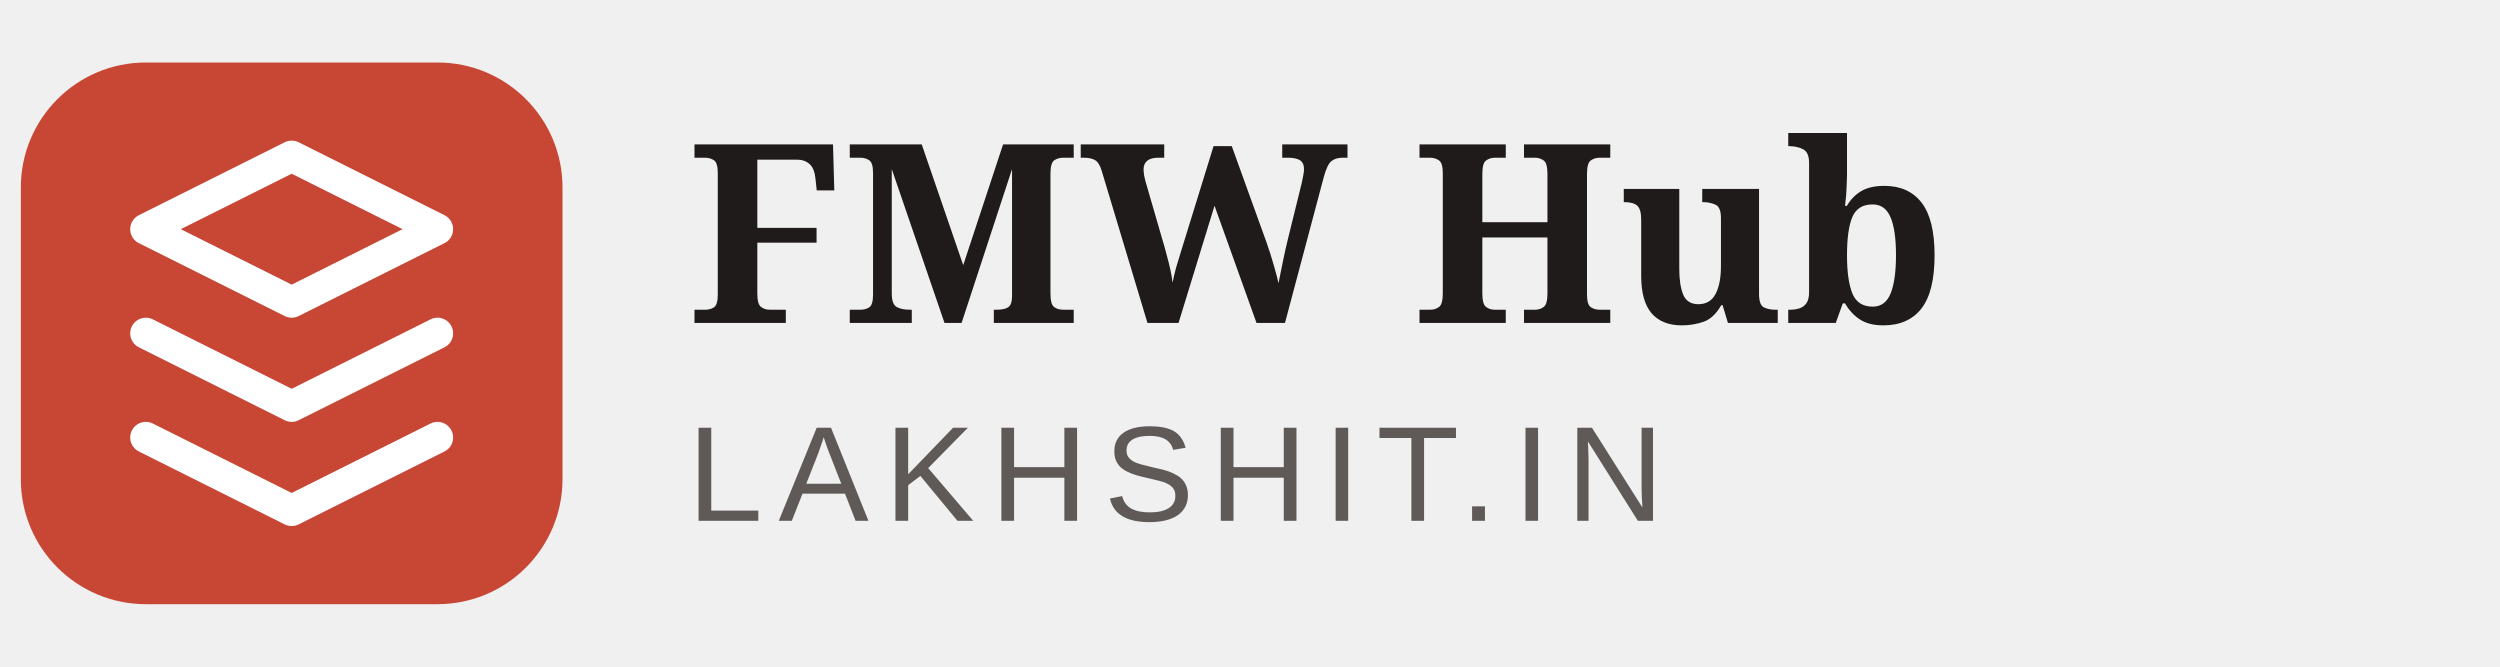
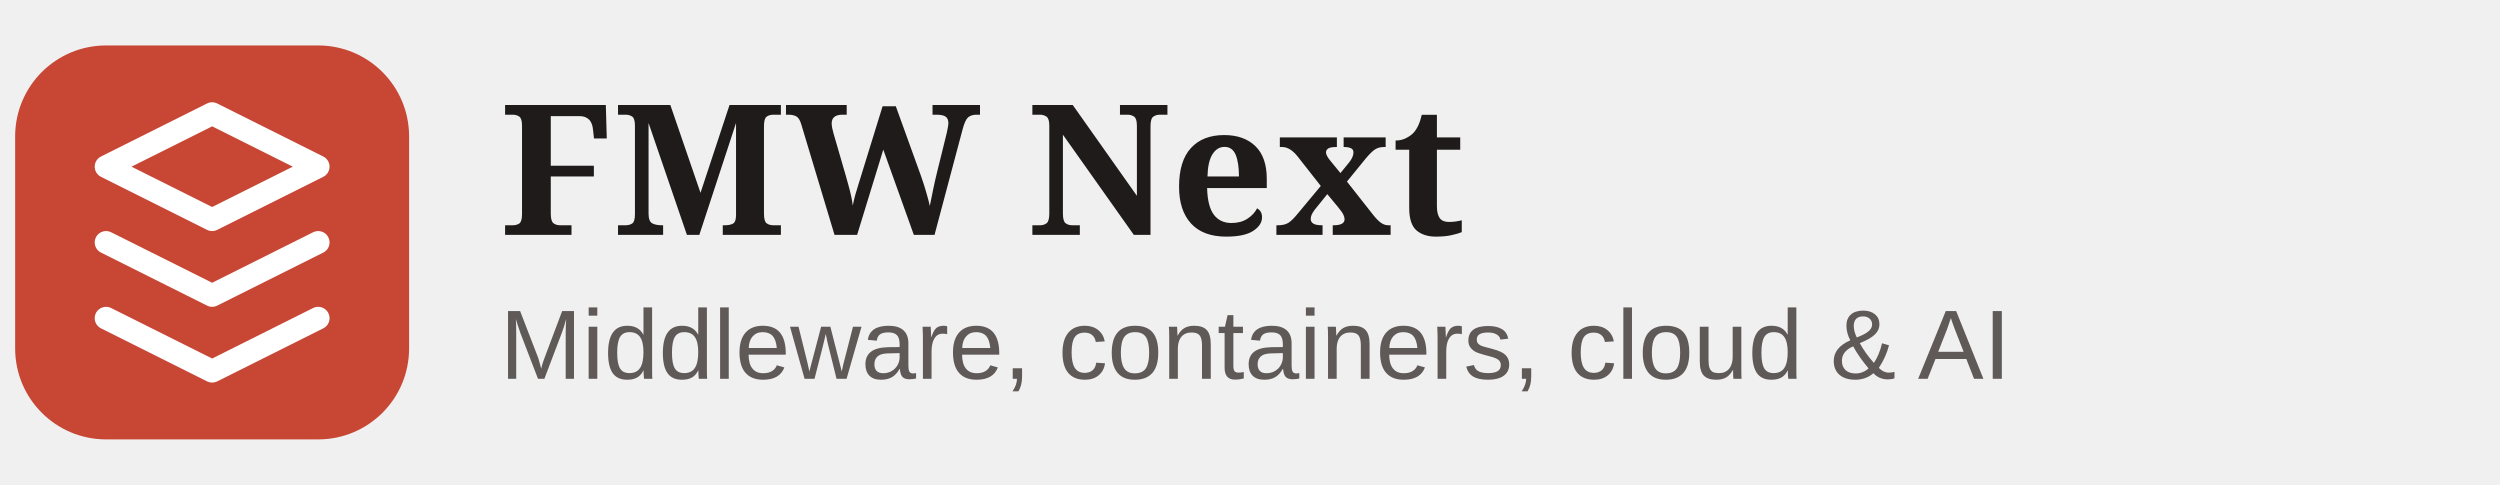
- <svg xmlns="http://www.w3.org/2000/svg" viewBox="0 0 240 64" role="img" aria-label="FMW Hub">
+ <svg xmlns="http://www.w3.org/2000/svg" viewBox="0 0 330 64" role="img" aria-label="FMW Next">
  <rect x="2" y="6" width="52" height="52" rx="12" fill="#C74634" />
  <g fill="none" stroke="#fff" stroke-width="3" stroke-linecap="round" stroke-linejoin="round">
    <path d="M14 22 L28 15 L42 22 L28 29 Z" />
    <path d="M14 32 L28 39 L42 32" />
    <path d="M14 42 L28 49 L42 42" />
  </g>
-   <text x="66" y="31" font-family="Cambria, Georgia, serif" font-size="24" font-weight="700" fill="#1F1B1A">FMW Hub</text>
-   <text x="66" y="50" font-family="Calibri, 'Segoe UI', Arial, sans-serif" font-size="13" fill="#5F5A57" letter-spacing="1.5">LAKHSHIT.IN</text>
+   <text x="66" y="31" font-family="Cambria, Georgia, serif" font-size="24" font-weight="700" fill="#1F1B1A">FMW Next</text>
+   <text x="66" y="50" font-family="Calibri, 'Segoe UI', Arial, sans-serif" font-size="13" fill="#5F5A57">Middleware, containers, cloud &amp; AI</text>
</svg>
